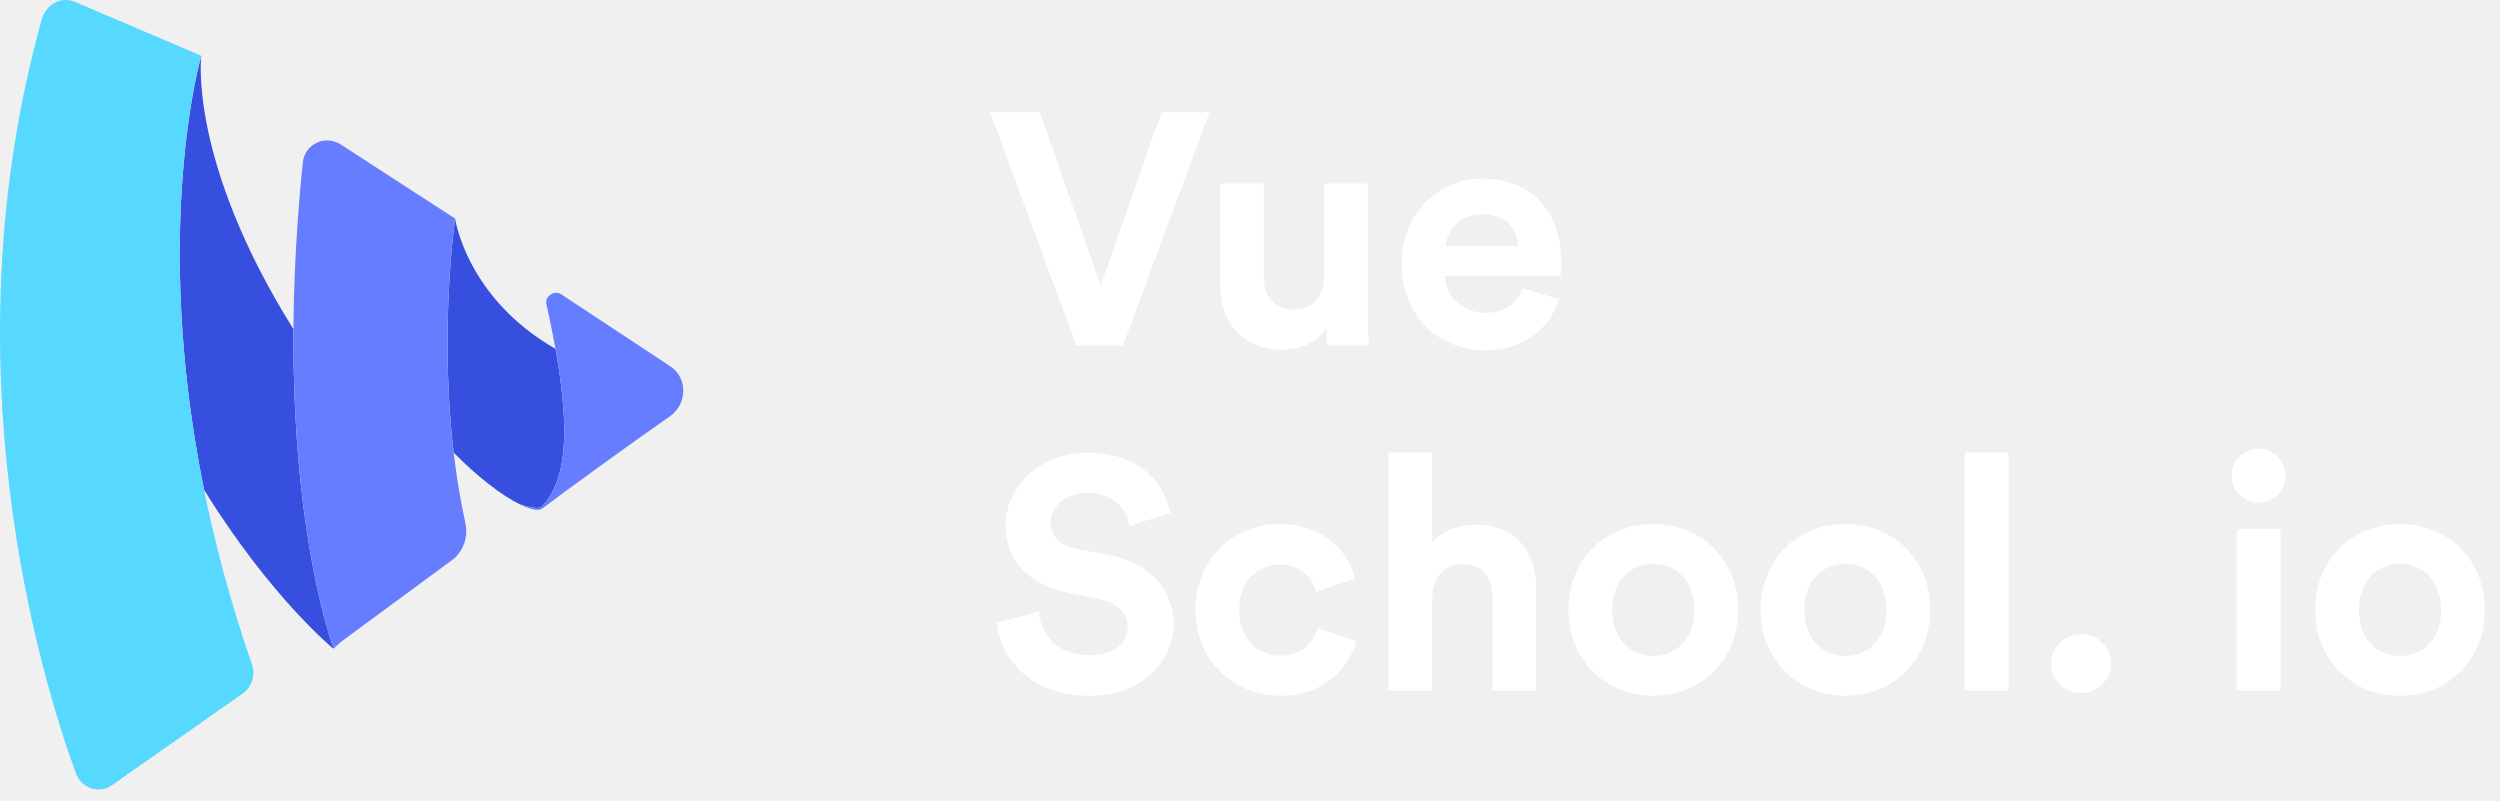
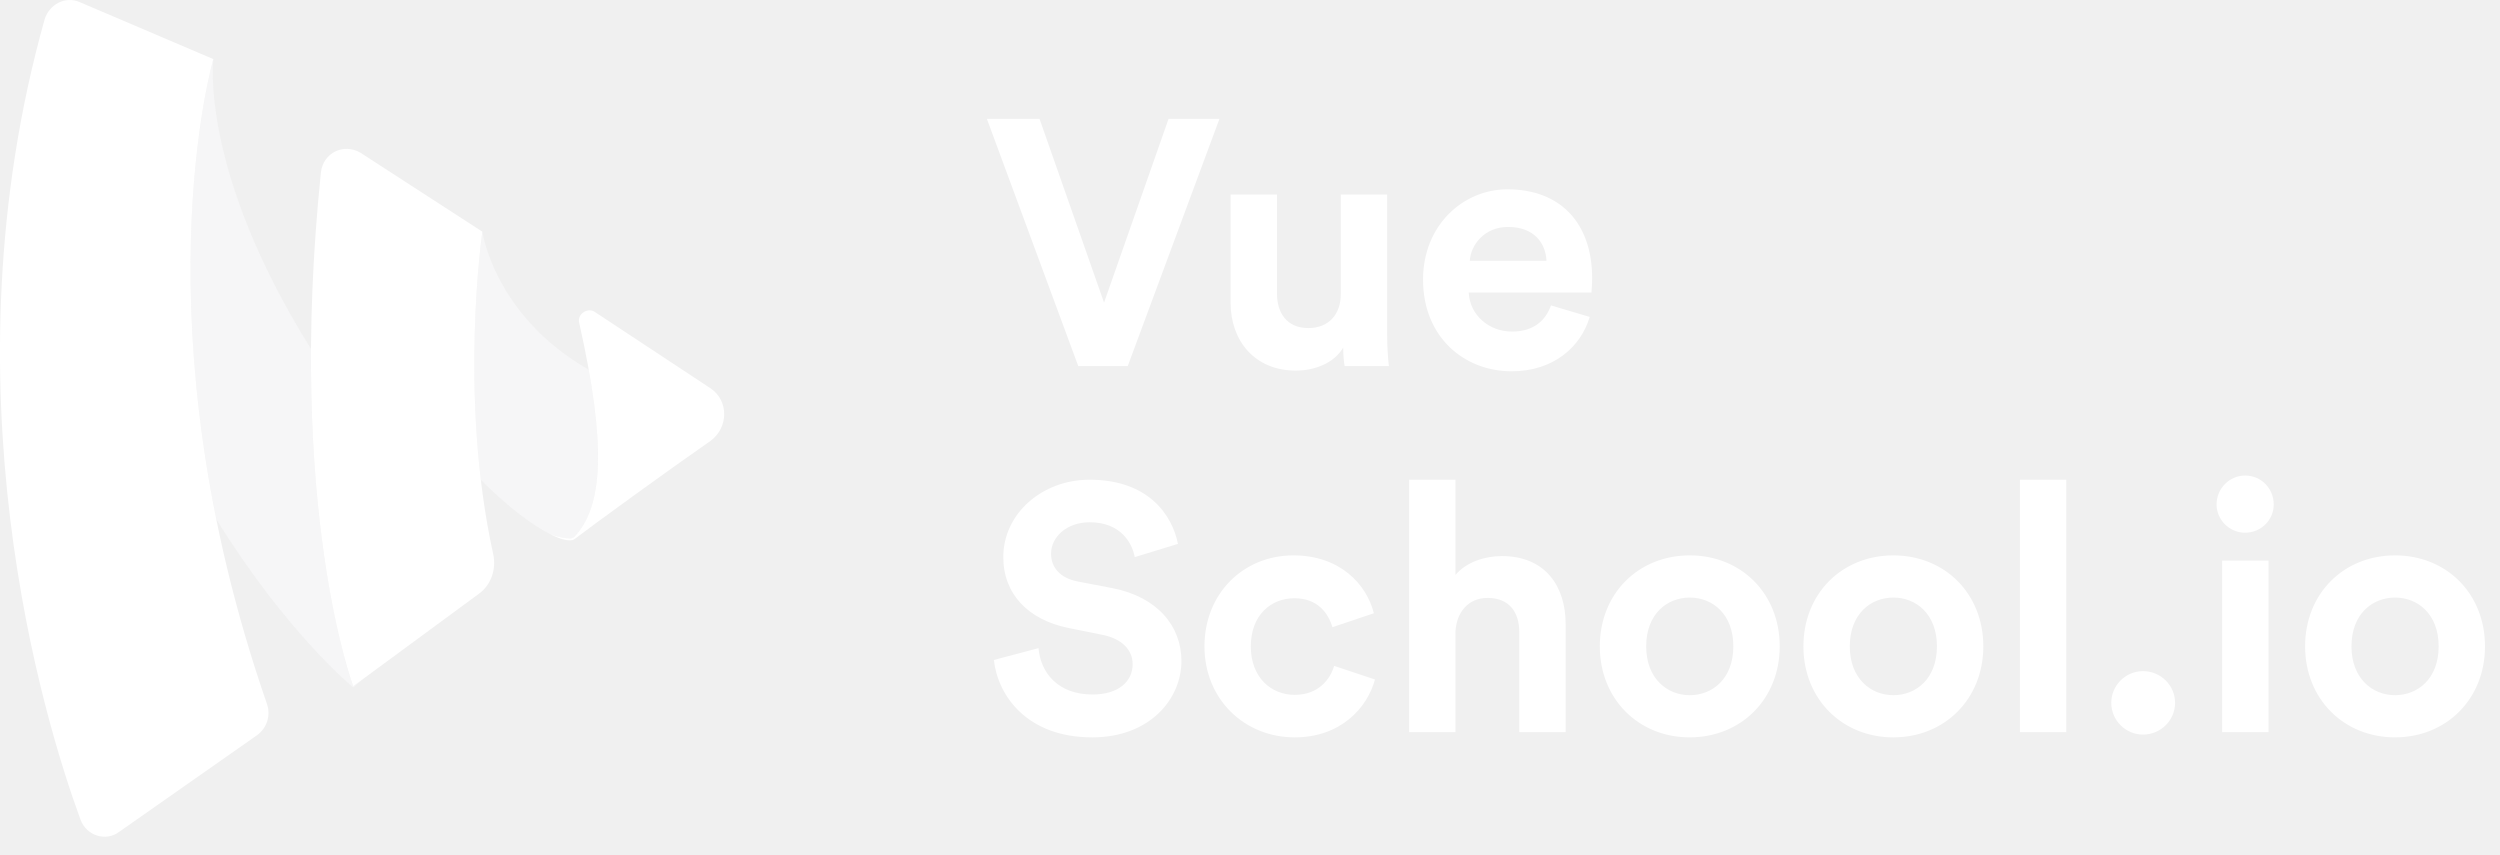
- <svg xmlns="http://www.w3.org/2000/svg" width="128" height="41" viewBox="0 0 128 41">
-   <g fill-rule="nonzero" fill="none">
-     <path d="M10.448 25.077c-2.714-13.417-.143-22.222-.143-22.222s-.688 5.36 4.72 13.999c-.07 10.71 2.039 16.296 2.039 16.296l.433-.32-.433.378s-3.206-2.617-6.616-8.13zM23.228 23.177c1.297 1.307 2.507 2.212 3.382 2.642a1.952 1.952 0 0 1-.015-.008s.981.352 1.155.117c1.197-1.267 1.49-3.629.692-8.068-4.564-2.606-5.14-6.668-5.14-6.668s-.822 5.64-.074 11.985z" fill="#364FDE" />
-     <path d="M10.305 2.855s-3.754 12.858 2.6 31.175c.173.529 0 1.116-.463 1.468l-6.7 4.697c-.636.47-1.56.176-1.849-.587-1.79-4.873-6.7-21.018-1.732-38.69.23-.705.981-1.116 1.675-.822l6.47 2.76z" fill="#56D8FF" />
-     <path d="m23.129 28.688-6.065 4.462s-3.235-8.572-1.56-24.835c.115-.94 1.097-1.409 1.906-.94l5.892 3.817s-1.155 7.926.52 15.558c.173.763-.116 1.527-.693 1.938zM34.335 18.766l-5.603-3.7c-.347-.234-.867.118-.751.53 1.328 5.929 1.155 8.865-.231 10.332-.174.235-1.156-.117-1.156-.117.925.47 1.156.235 1.156.235.924-.705 4.39-3.23 6.585-4.756.866-.646.866-1.937 0-2.524z" fill="#667DFF" />
-     <path d="m57.499 17.684 4.43-11.94h-2.46l-3.115 8.875-3.116-8.876h-2.543l4.412 11.941H57.5zm8.118.22c.876 0 1.836-.338 2.29-1.112 0 .336.034.724.068.892h2.139a13.63 13.63 0 0 1-.085-1.499V9.398h-2.24v4.817c0 .96-.572 1.633-1.566 1.633-1.044 0-1.516-.74-1.516-1.667V9.398h-2.24v5.238c0 1.802 1.146 3.267 3.15 3.267zm10.425.033c2.038 0 3.352-1.196 3.773-2.628l-1.87-.555c-.27.74-.842 1.263-1.886 1.263-1.112 0-2.038-.792-2.088-1.886h5.928c0-.034.034-.371.034-.691 0-2.661-1.533-4.295-4.093-4.295-2.122 0-4.076 1.718-4.076 4.362 0 2.796 2.004 4.43 4.278 4.43zm1.684-5.34h-3.705c.05-.757.69-1.633 1.853-1.633 1.28 0 1.819.809 1.852 1.634zM55.781 35.622c2.779 0 4.312-1.853 4.312-3.688 0-1.685-1.162-3.1-3.335-3.52l-1.667-.32c-.876-.169-1.297-.69-1.297-1.348 0-.791.74-1.516 1.87-1.516 1.515 0 2.054 1.028 2.172 1.685l2.088-.64c-.27-1.348-1.38-3.1-4.278-3.1-2.257 0-4.16 1.618-4.16 3.74 0 1.802 1.23 3.031 3.133 3.419l1.667.336c.927.186 1.449.725 1.449 1.415 0 .842-.69 1.465-1.937 1.465-1.684 0-2.51-1.06-2.61-2.24l-2.156.573c.185 1.701 1.583 3.74 4.75 3.74zm9.785 0c2.207 0 3.503-1.415 3.874-2.796l-1.97-.657c-.186.64-.758 1.398-1.904 1.398-1.145 0-2.122-.842-2.122-2.34 0-1.5.96-2.325 2.105-2.325 1.112 0 1.634.707 1.836 1.398l2.004-.674c-.353-1.398-1.633-2.796-3.89-2.796-2.408 0-4.295 1.836-4.295 4.396 0 2.543 1.92 4.396 4.362 4.396zm7.765-.253v-4.867c.05-.91.606-1.617 1.549-1.617 1.078 0 1.533.724 1.533 1.65v4.834h2.24v-5.22c0-1.82-.977-3.285-3.082-3.285-.792 0-1.702.27-2.24.91v-4.598h-2.24v12.193h2.24zm11.317.253c2.476 0 4.346-1.853 4.346-4.396 0-2.56-1.87-4.396-4.346-4.396-2.475 0-4.345 1.836-4.345 4.396 0 2.543 1.87 4.396 4.345 4.396zm0-2.038c-1.094 0-2.105-.808-2.105-2.358 0-1.566 1.01-2.358 2.105-2.358s2.106.792 2.106 2.358c0 1.567-1.01 2.358-2.106 2.358zm9.836 2.038c2.476 0 4.345-1.853 4.345-4.396 0-2.56-1.869-4.396-4.345-4.396s-4.345 1.836-4.345 4.396c0 2.543 1.87 4.396 4.345 4.396zm0-2.038c-1.095 0-2.105-.808-2.105-2.358 0-1.566 1.01-2.358 2.105-2.358s2.105.792 2.105 2.358c0 1.567-1.01 2.358-2.105 2.358zm8.354 1.785V23.175h-2.24v12.193h2.24zm3.705.118c.86 0 1.55-.69 1.55-1.532a1.542 1.542 0 0 0-3.082 0c0 .842.69 1.532 1.532 1.532zm9.095-9.751c.775 0 1.38-.623 1.38-1.364a1.38 1.38 0 0 0-1.38-1.398 1.39 1.39 0 0 0-1.381 1.398c0 .74.623 1.364 1.38 1.364zm1.128 9.633v-8.286h-2.24v8.286h2.24zm6.114.253c2.476 0 4.345-1.853 4.345-4.396 0-2.56-1.87-4.396-4.345-4.396-2.476 0-4.345 1.836-4.345 4.396 0 2.543 1.87 4.396 4.345 4.396zm0-2.038c-1.095 0-2.105-.808-2.105-2.358 0-1.566 1.01-2.358 2.105-2.358s2.105.792 2.105 2.358c0 1.567-1.01 2.358-2.105 2.358z" fill="#FFF" />
+ <svg xmlns="http://www.w3.org/2000/svg" width="120" height="41" viewBox="0 0 120 41">
+   <g fill="none" fill-rule="evenodd">
+     <g fill-rule="nonzero">
+       <g>
+         <g>
+           <path fill="#FCFCFE" d="M10.381 24.917c-2.696-13.332-.141-22.08-.141-22.08s-.684 5.325 4.688 13.91c-.068 10.64 2.027 16.191 2.027 16.191l.43-.316-.43.375s-3.186-2.6-6.574-8.08zM23.08 23.03c1.289 1.298 2.491 2.197 3.36 2.624l-.015-.008s.976.35 1.148.117c1.19-1.26 1.48-3.606.687-8.017-4.534-2.589-5.107-6.625-5.107-6.625s-.816 5.603-.073 11.909z" opacity=".5" transform="translate(-50 -20) translate(50 20)" />
+           <path fill="#FFF" d="M10.24 2.837s-3.731 12.776 2.582 30.976c.172.525 0 1.109-.459 1.459l-6.658 4.667c-.631.466-1.55.175-1.836-.584C2.089 34.513-2.79 18.471 2.147.912c.23-.7.975-1.108 1.664-.817l6.428 2.742zM22.981 28.505l-6.026 4.433s-3.214-8.517-1.55-24.676c.115-.933 1.09-1.4 1.894-.933l5.854 3.792s-1.148 7.875.517 15.459c.172.758-.115 1.516-.689 1.925zM34.116 18.646l-5.568-3.675c-.344-.233-.86.117-.746.525 1.32 5.892 1.148 8.809-.23 10.267-.172.233-1.147-.117-1.147-.117.918.467 1.148.234 1.148.234.918-.7 4.362-3.209 6.543-4.726.86-.641.86-1.925 0-2.508z" transform="translate(-50 -20) translate(50 20)" />
+         </g>
+         <path fill="#FFF" d="M54.132 17.571l4.401-11.864H56.09l-3.096 8.819-3.096-8.82h-2.527l4.385 11.865h2.376zm8.066.218c.87 0 1.824-.335 2.276-1.105 0 .335.034.72.067.887h2.126c-.034-.284-.084-.853-.084-1.489V9.338h-2.226v4.786c0 .954-.569 1.623-1.556 1.623-1.038 0-1.506-.736-1.506-1.656V9.338h-2.226v5.204c0 1.791 1.138 3.247 3.13 3.247zm10.36.033c2.024 0 3.33-1.188 3.748-2.61l-1.858-.552c-.268.736-.837 1.255-1.874 1.255-1.105 0-2.025-.787-2.075-1.875h5.89c0-.033.034-.368.034-.686 0-2.644-1.523-4.267-4.067-4.267-2.108 0-4.05 1.707-4.05 4.334 0 2.778 1.992 4.401 4.251 4.401zm1.673-5.304h-3.682c.05-.754.686-1.624 1.84-1.624 1.273 0 1.808.804 1.842 1.624zM52.425 35.394c2.762 0 4.284-1.84 4.284-3.665 0-1.673-1.154-3.08-3.313-3.498l-1.657-.318c-.87-.167-1.288-.686-1.288-1.338 0-.787.736-1.506 1.857-1.506 1.506 0 2.042 1.02 2.159 1.673l2.075-.636c-.268-1.339-1.372-3.08-4.25-3.08-2.243 0-4.134 1.607-4.134 3.716 0 1.79 1.222 3.012 3.113 3.397l1.656.335c.92.184 1.44.72 1.44 1.406 0 .836-.687 1.456-1.925 1.456-1.673 0-2.493-1.055-2.594-2.226l-2.142.569c.184 1.69 1.573 3.715 4.72 3.715zm9.723 0c2.192 0 3.481-1.406 3.85-2.778l-1.959-.653c-.184.636-.753 1.39-1.89 1.39-1.139 0-2.11-.837-2.11-2.327s.954-2.31 2.092-2.31c1.105 0 1.624.704 1.825 1.39l1.99-.67c-.35-1.389-1.622-2.778-3.865-2.778-2.393 0-4.267 1.824-4.267 4.368 0 2.527 1.908 4.368 4.334 4.368zm7.715-.251v-4.836c.05-.904.602-1.607 1.54-1.607 1.07 0 1.522.72 1.522 1.64v4.803h2.226v-5.188c0-1.807-.97-3.263-3.062-3.263-.787 0-1.69.268-2.226.904v-4.57h-2.226v12.117h2.226zm11.246.25c2.46 0 4.317-1.84 4.317-4.367 0-2.544-1.857-4.368-4.317-4.368s-4.318 1.824-4.318 4.368c0 2.527 1.858 4.368 4.318 4.368zm0-2.024c-1.088 0-2.092-.803-2.092-2.343 0-1.556 1.004-2.343 2.092-2.343 1.087 0 2.091.787 2.091 2.343s-1.004 2.343-2.091 2.343zm9.773 2.025c2.46 0 4.317-1.84 4.317-4.368 0-2.544-1.857-4.368-4.317-4.368s-4.318 1.824-4.318 4.368c0 2.527 1.858 4.368 4.318 4.368zm0-2.025c-1.088 0-2.092-.803-2.092-2.343 0-1.556 1.004-2.343 2.092-2.343 1.087 0 2.091.787 2.091 2.343s-1.004 2.343-2.091 2.343zm8.3 1.774V23.027h-2.226v12.116h2.226zm3.682.117c.853 0 1.54-.686 1.54-1.523 0-.837-.687-1.523-1.54-1.523-.837 0-1.523.686-1.523 1.523 0 .837.686 1.523 1.523 1.523zm4.903-9.69c.77 0 1.372-.619 1.372-1.355 0-.77-.602-1.389-1.372-1.389-.753 0-1.372.62-1.372 1.39 0 .735.619 1.355 1.372 1.355zm1.121 9.573v-8.234h-2.226v8.234h2.226zm6.075.25c2.46 0 4.317-1.84 4.317-4.367 0-2.544-1.857-4.368-4.317-4.368s-4.318 1.824-4.318 4.368c0 2.527 1.858 4.368 4.318 4.368zm0-2.024c-1.088 0-2.092-.803-2.092-2.343 0-1.556 1.004-2.343 2.092-2.343s2.092.787 2.092 2.343-1.004 2.343-2.092 2.343z" transform="translate(-50 -20) translate(50 20)" />
+       </g>
+     </g>
  </g>
</svg>
